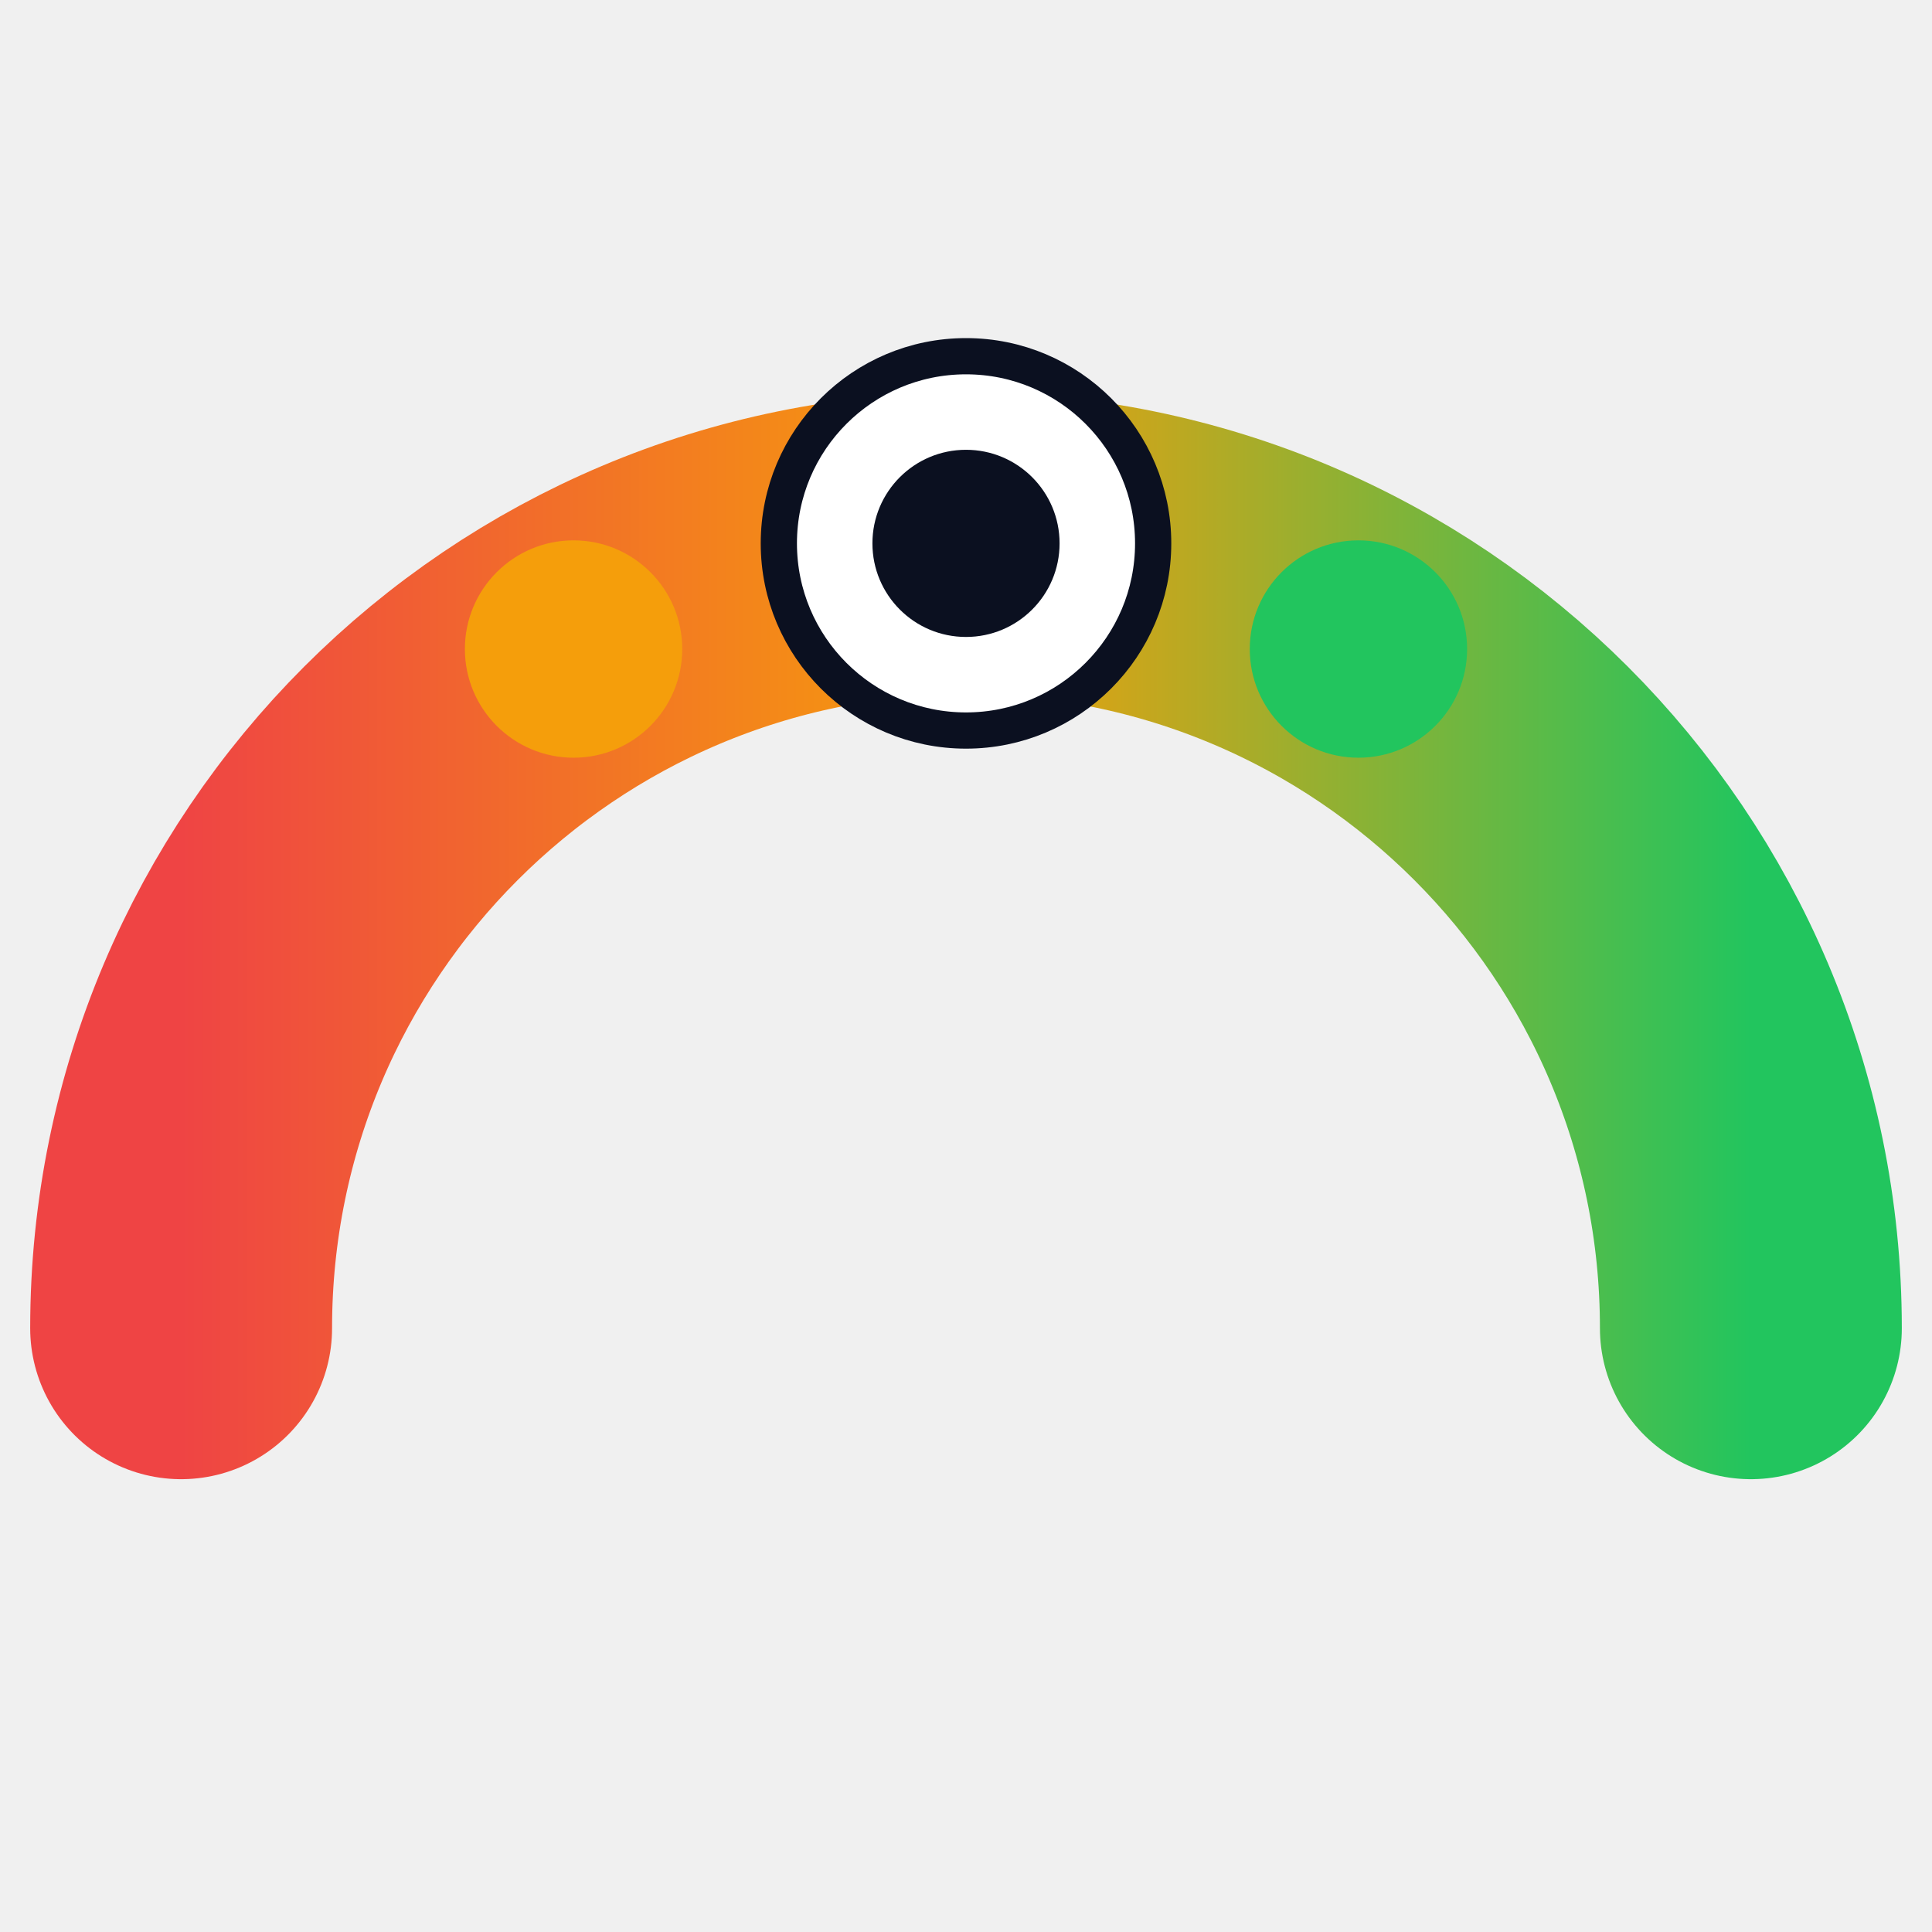
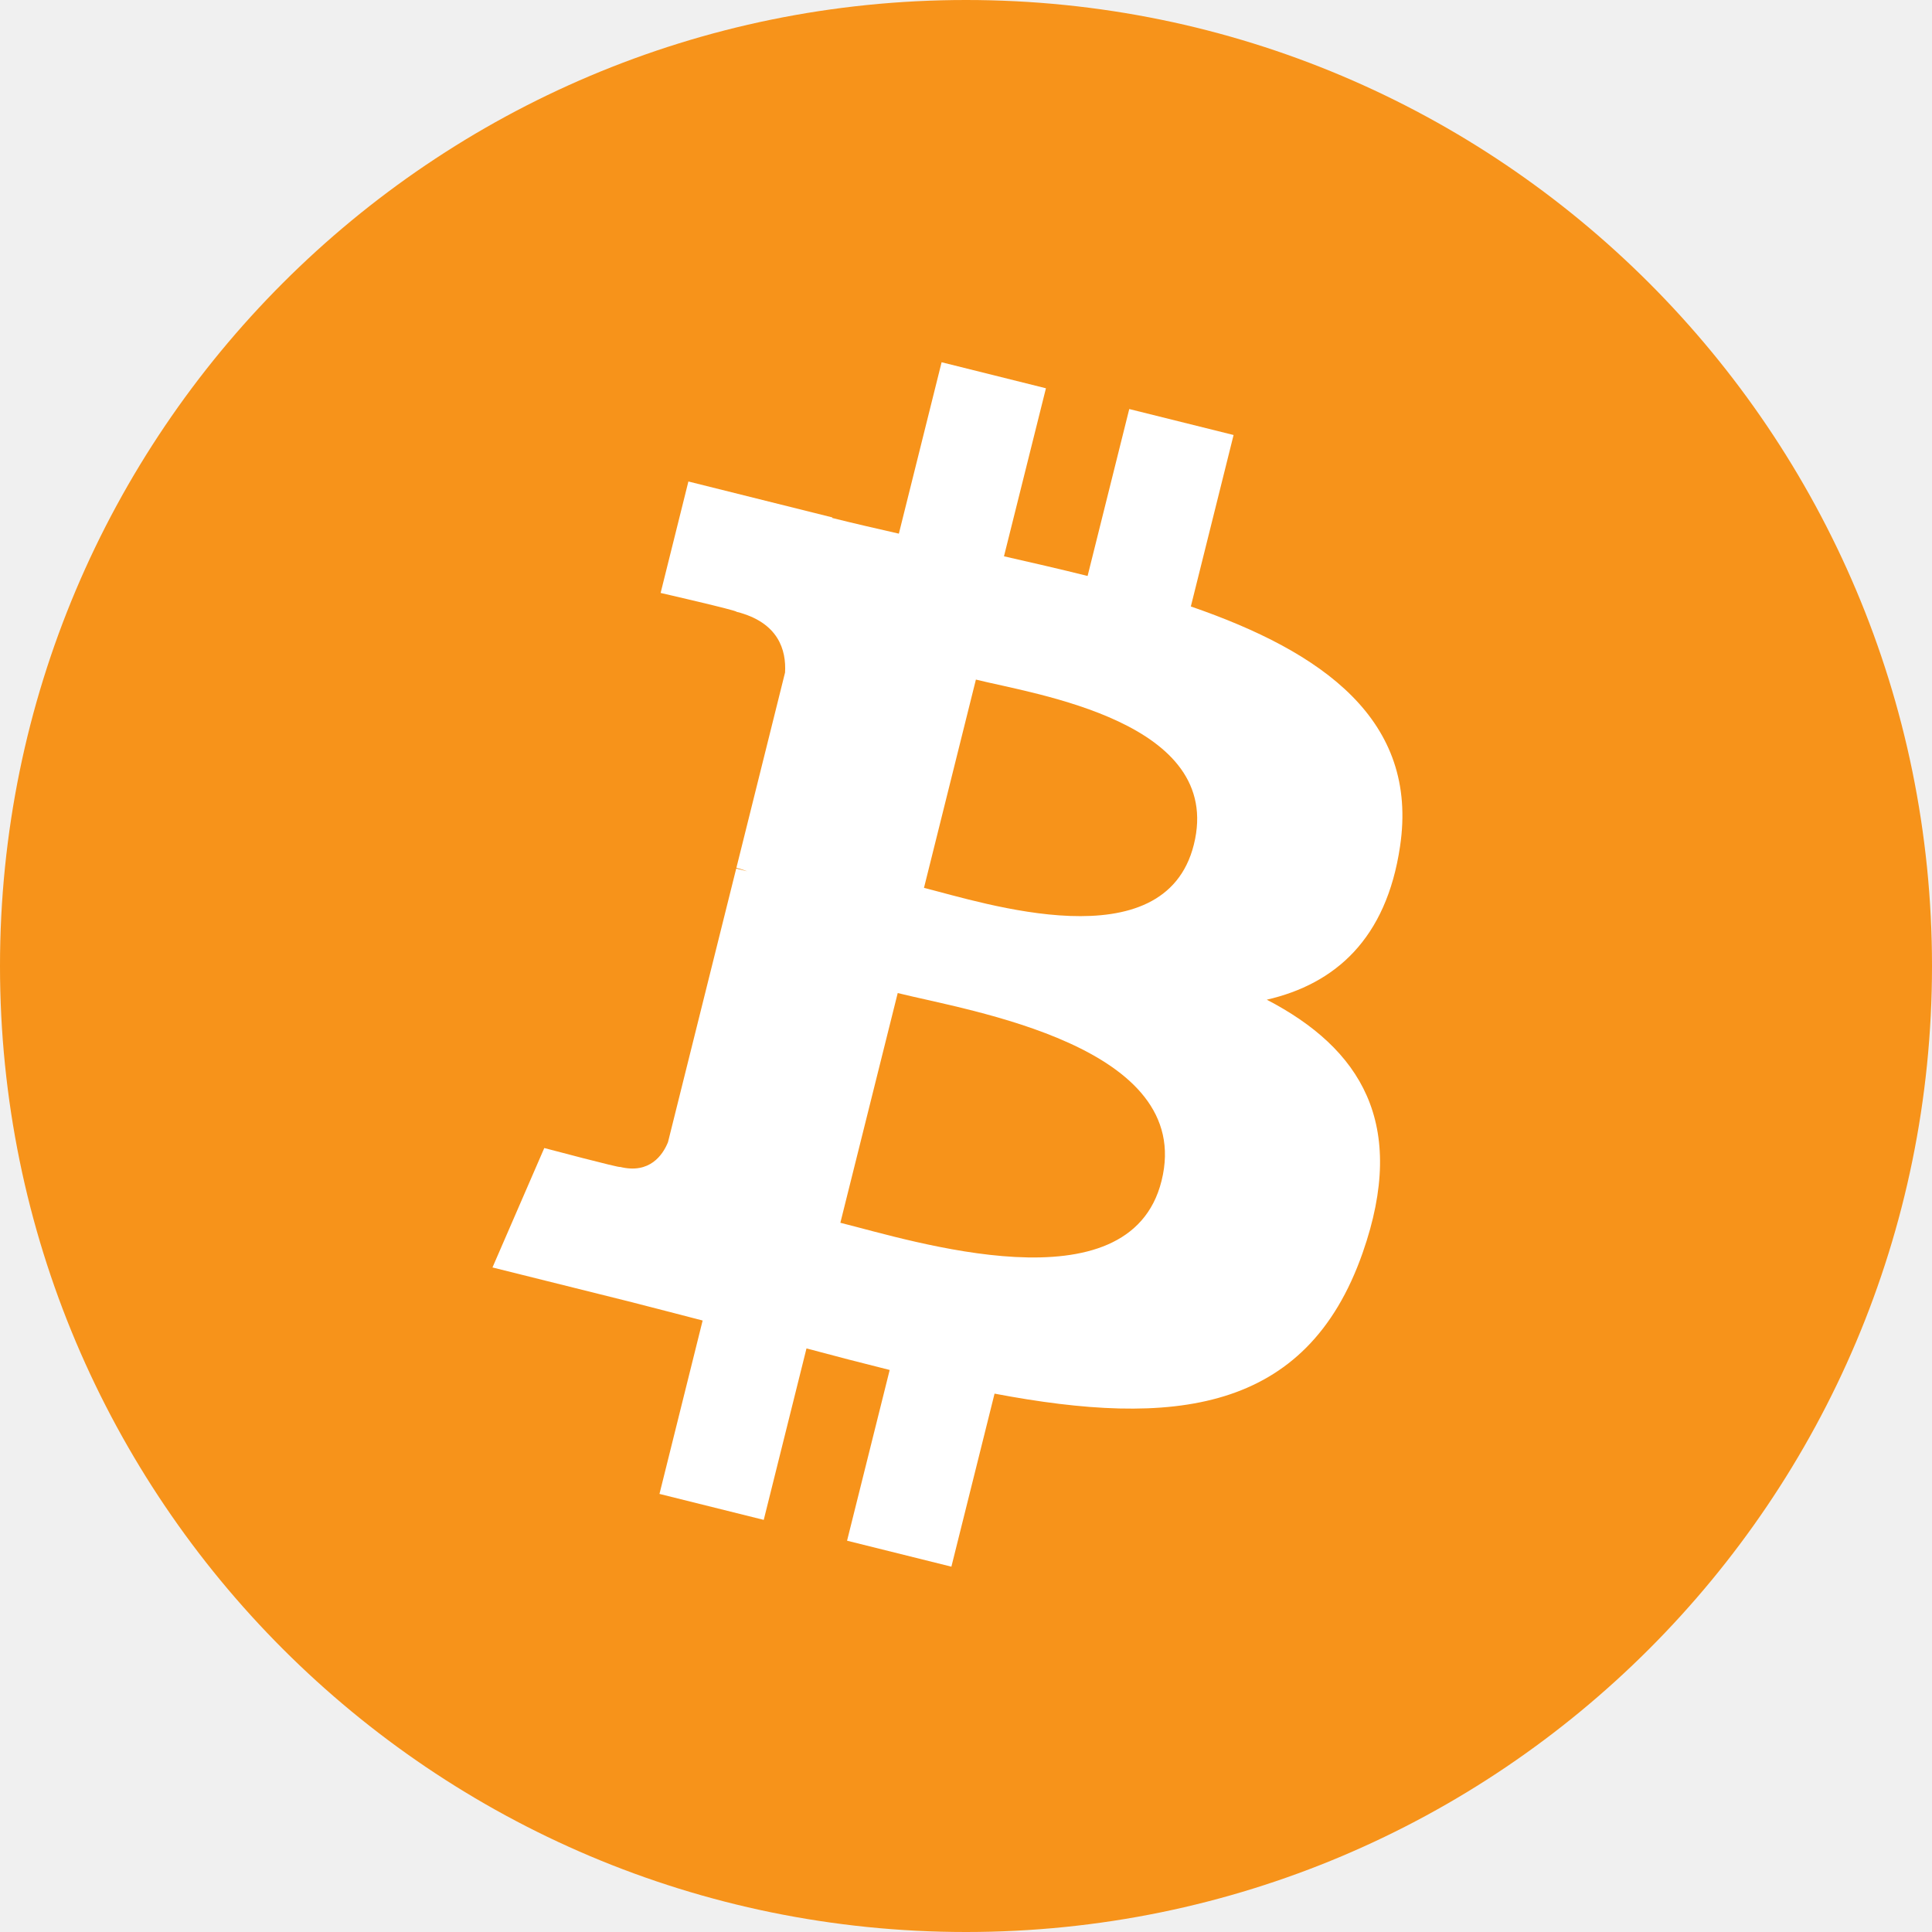
- <svg xmlns="http://www.w3.org/2000/svg" viewBox="0 0 64 64">
-   <defs>
-     <linearGradient id="rainbow" x1="6" y1="0" x2="58" y2="0" gradientUnits="userSpaceOnUse">
-       <stop offset="0%" stop-color="#ef4444" />
-       <stop offset="50%" stop-color="#f59e0b" />
-       <stop offset="100%" stop-color="#22c55e" />
-     </linearGradient>
-   </defs>
-   <path d="M 6 44 A 26 26 0 0 1 58 44" fill="none" stroke="url(#rainbow)" stroke-width="10" stroke-linecap="round" />
-   <circle cx="19" cy="21.5" r="3.6" fill="#f59e0b" />
-   <circle cx="45" cy="21.5" r="3.6" fill="#22c55e" />
-   <circle cx="32" cy="18" r="6.2" fill="#ffffff" stroke="#0b1020" stroke-width="1.2" />
-   <circle cx="32" cy="18" r="3.1" fill="#0b1020" />
+ <svg xmlns="http://www.w3.org/2000/svg" viewBox="0 0 32 32" role="img" aria-label="Bitcoin">
+   <circle cx="16" cy="16" r="16" fill="#F7931A" />
+   <path fill="#FFFFFF" fill-rule="nonzero" d="M23.189 14.02c.314-2.096-1.283-3.223-3.465-3.975l.708-2.84-1.728-.43-.69 2.765c-.454-.114-.92-.22-1.385-.326l.695-2.783L15.596 6l-.708 2.839c-.376-.086-.746-.17-1.104-.26l.002-.009-2.384-.595-.46 1.846s1.283.294 1.256.312c.7.175.826.638.805 1.006l-.806 3.235c.048.012.11.03.18.057l-.183-.045-1.13 4.532c-.086.212-.303.531-.793.41.018.025-1.256-.313-1.256-.313l-.858 1.978 2.25.561c.418.105.828.215 1.231.318l-.715 2.872 1.727.43.708-2.84c.472.127.93.245 1.378.357l-.706 2.828 1.728.43.715-2.866c2.948.558 5.164.333 6.097-2.333.752-2.146-.037-3.385-1.588-4.192 1.13-.26 1.98-1.003 2.207-2.538zm-3.95 5.538c-.533 2.147-4.148.986-5.32.695l.95-3.805c1.172.293 4.929.872 4.37 3.11zm.535-5.569c-.487 1.953-3.495.96-4.47.717l.86-3.45c.975.243 4.118.696 3.61 2.733z" />
</svg>
